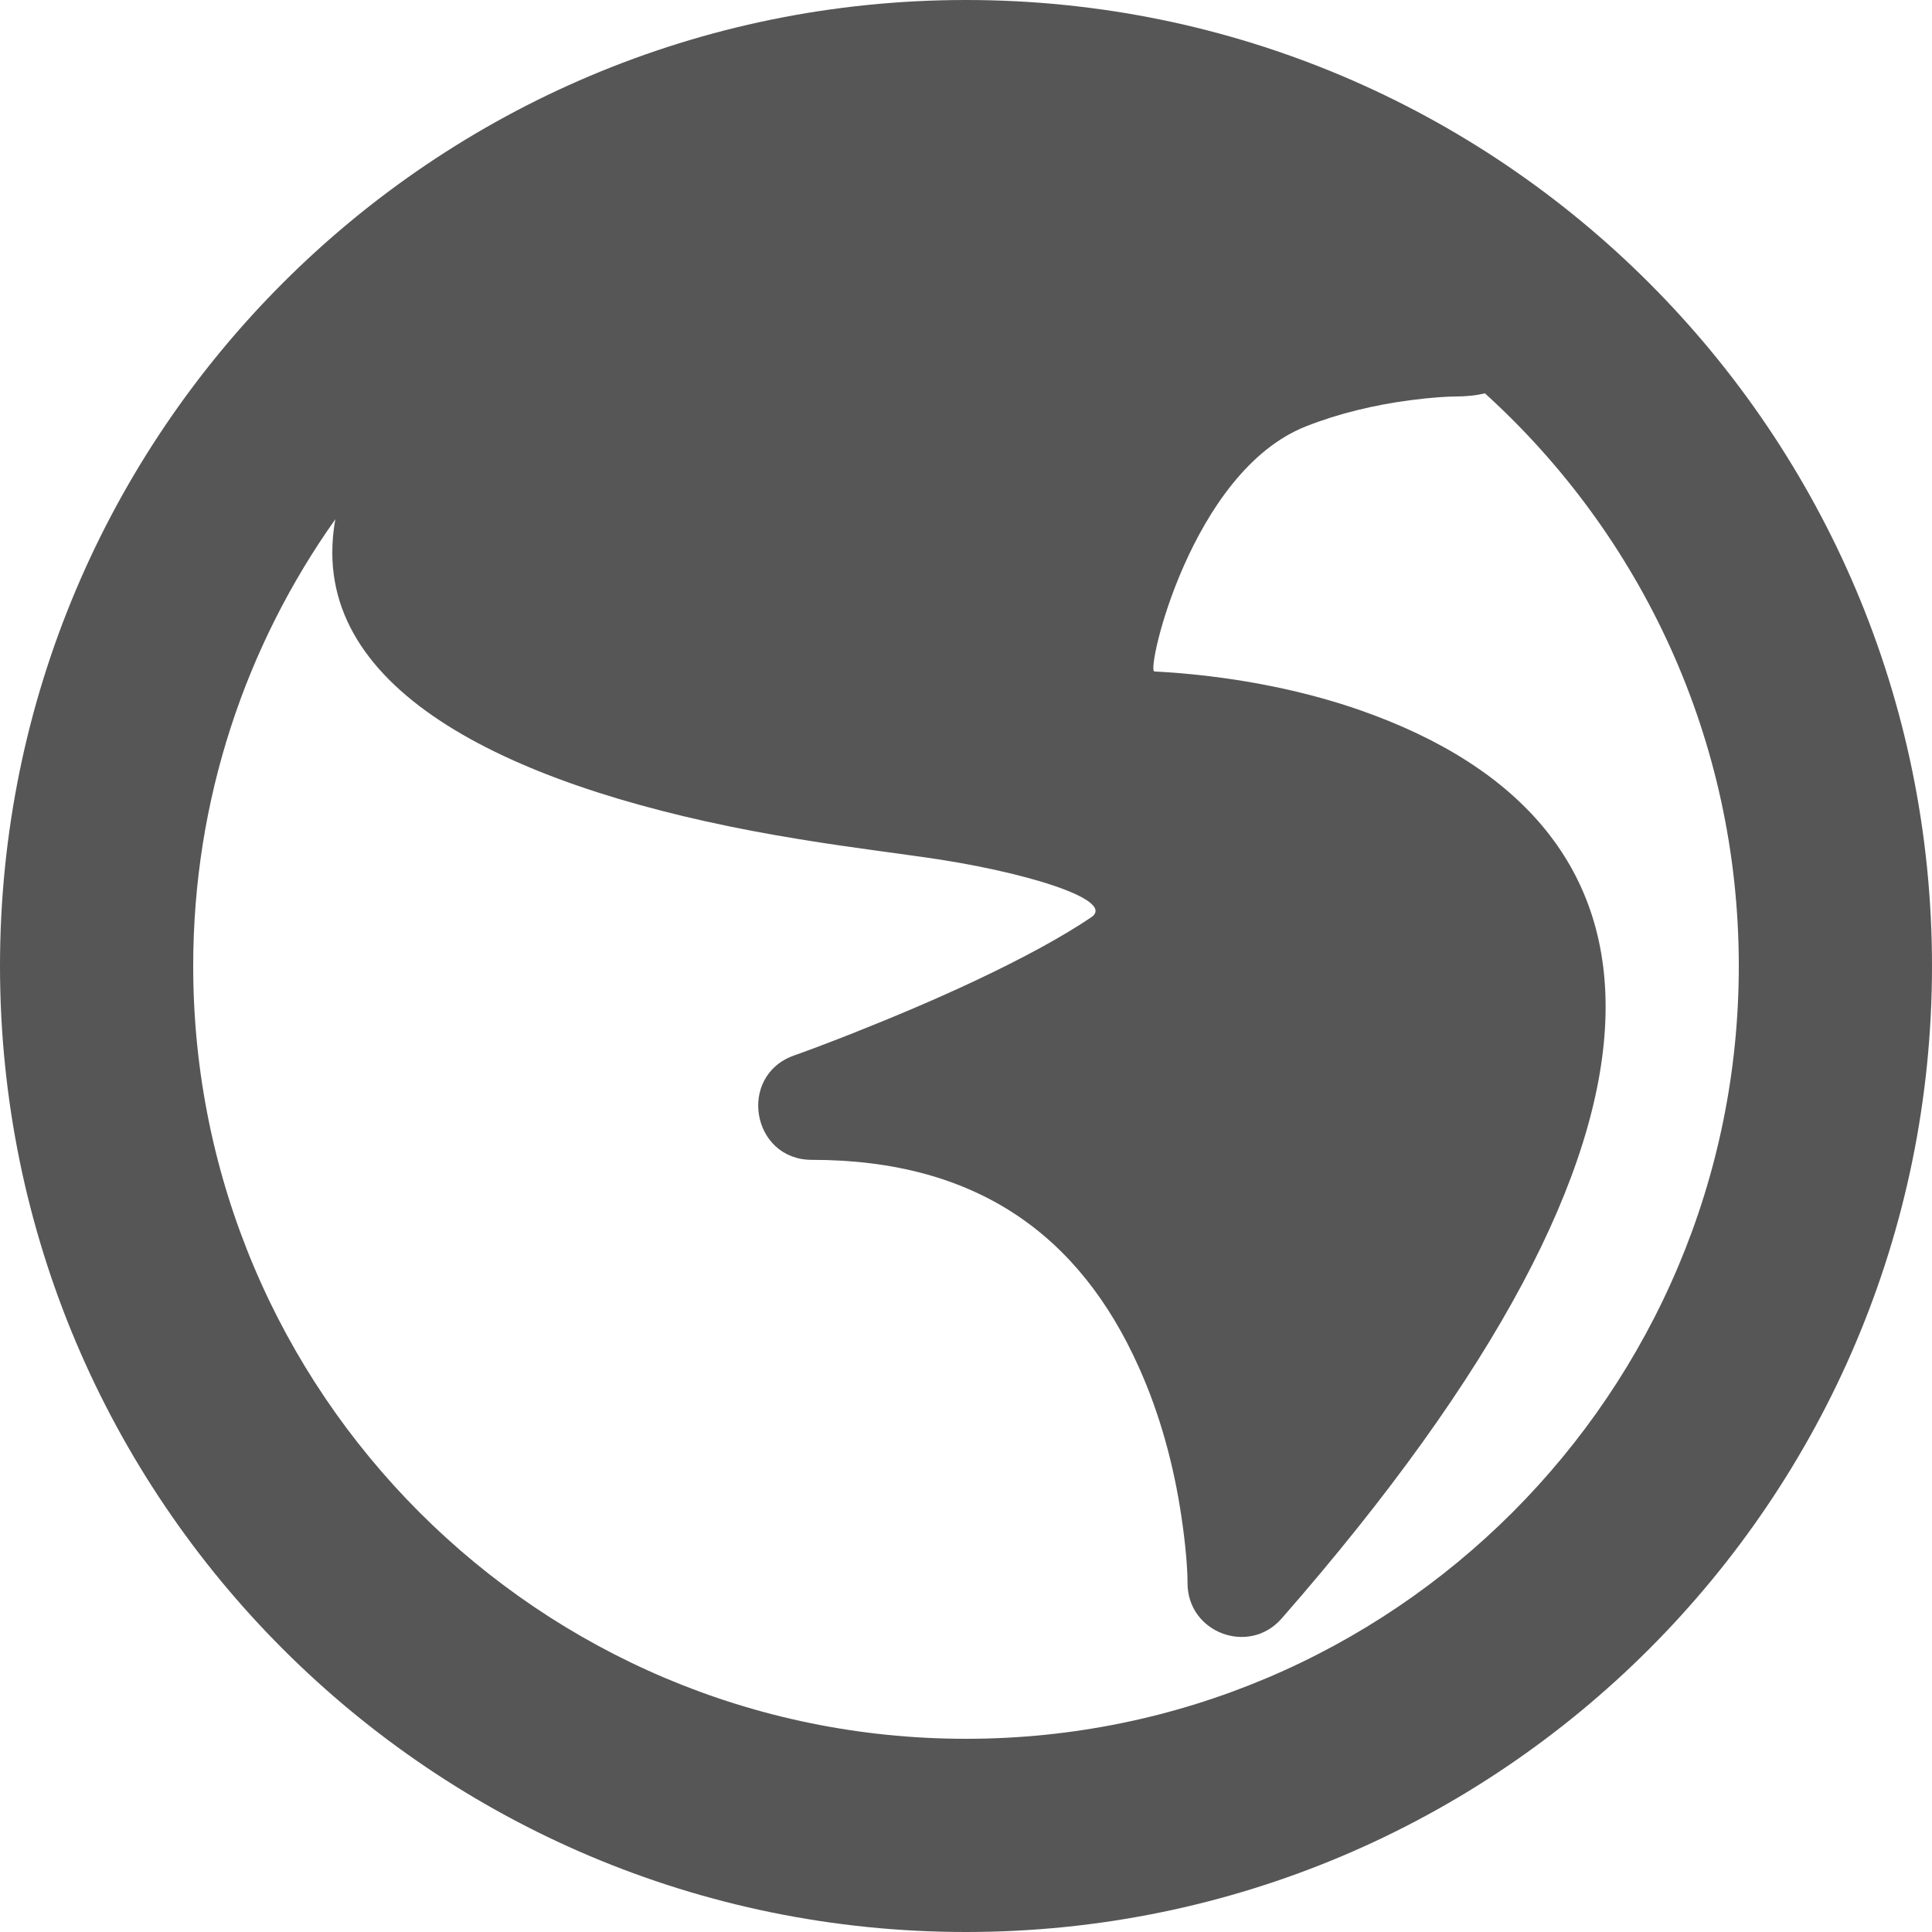
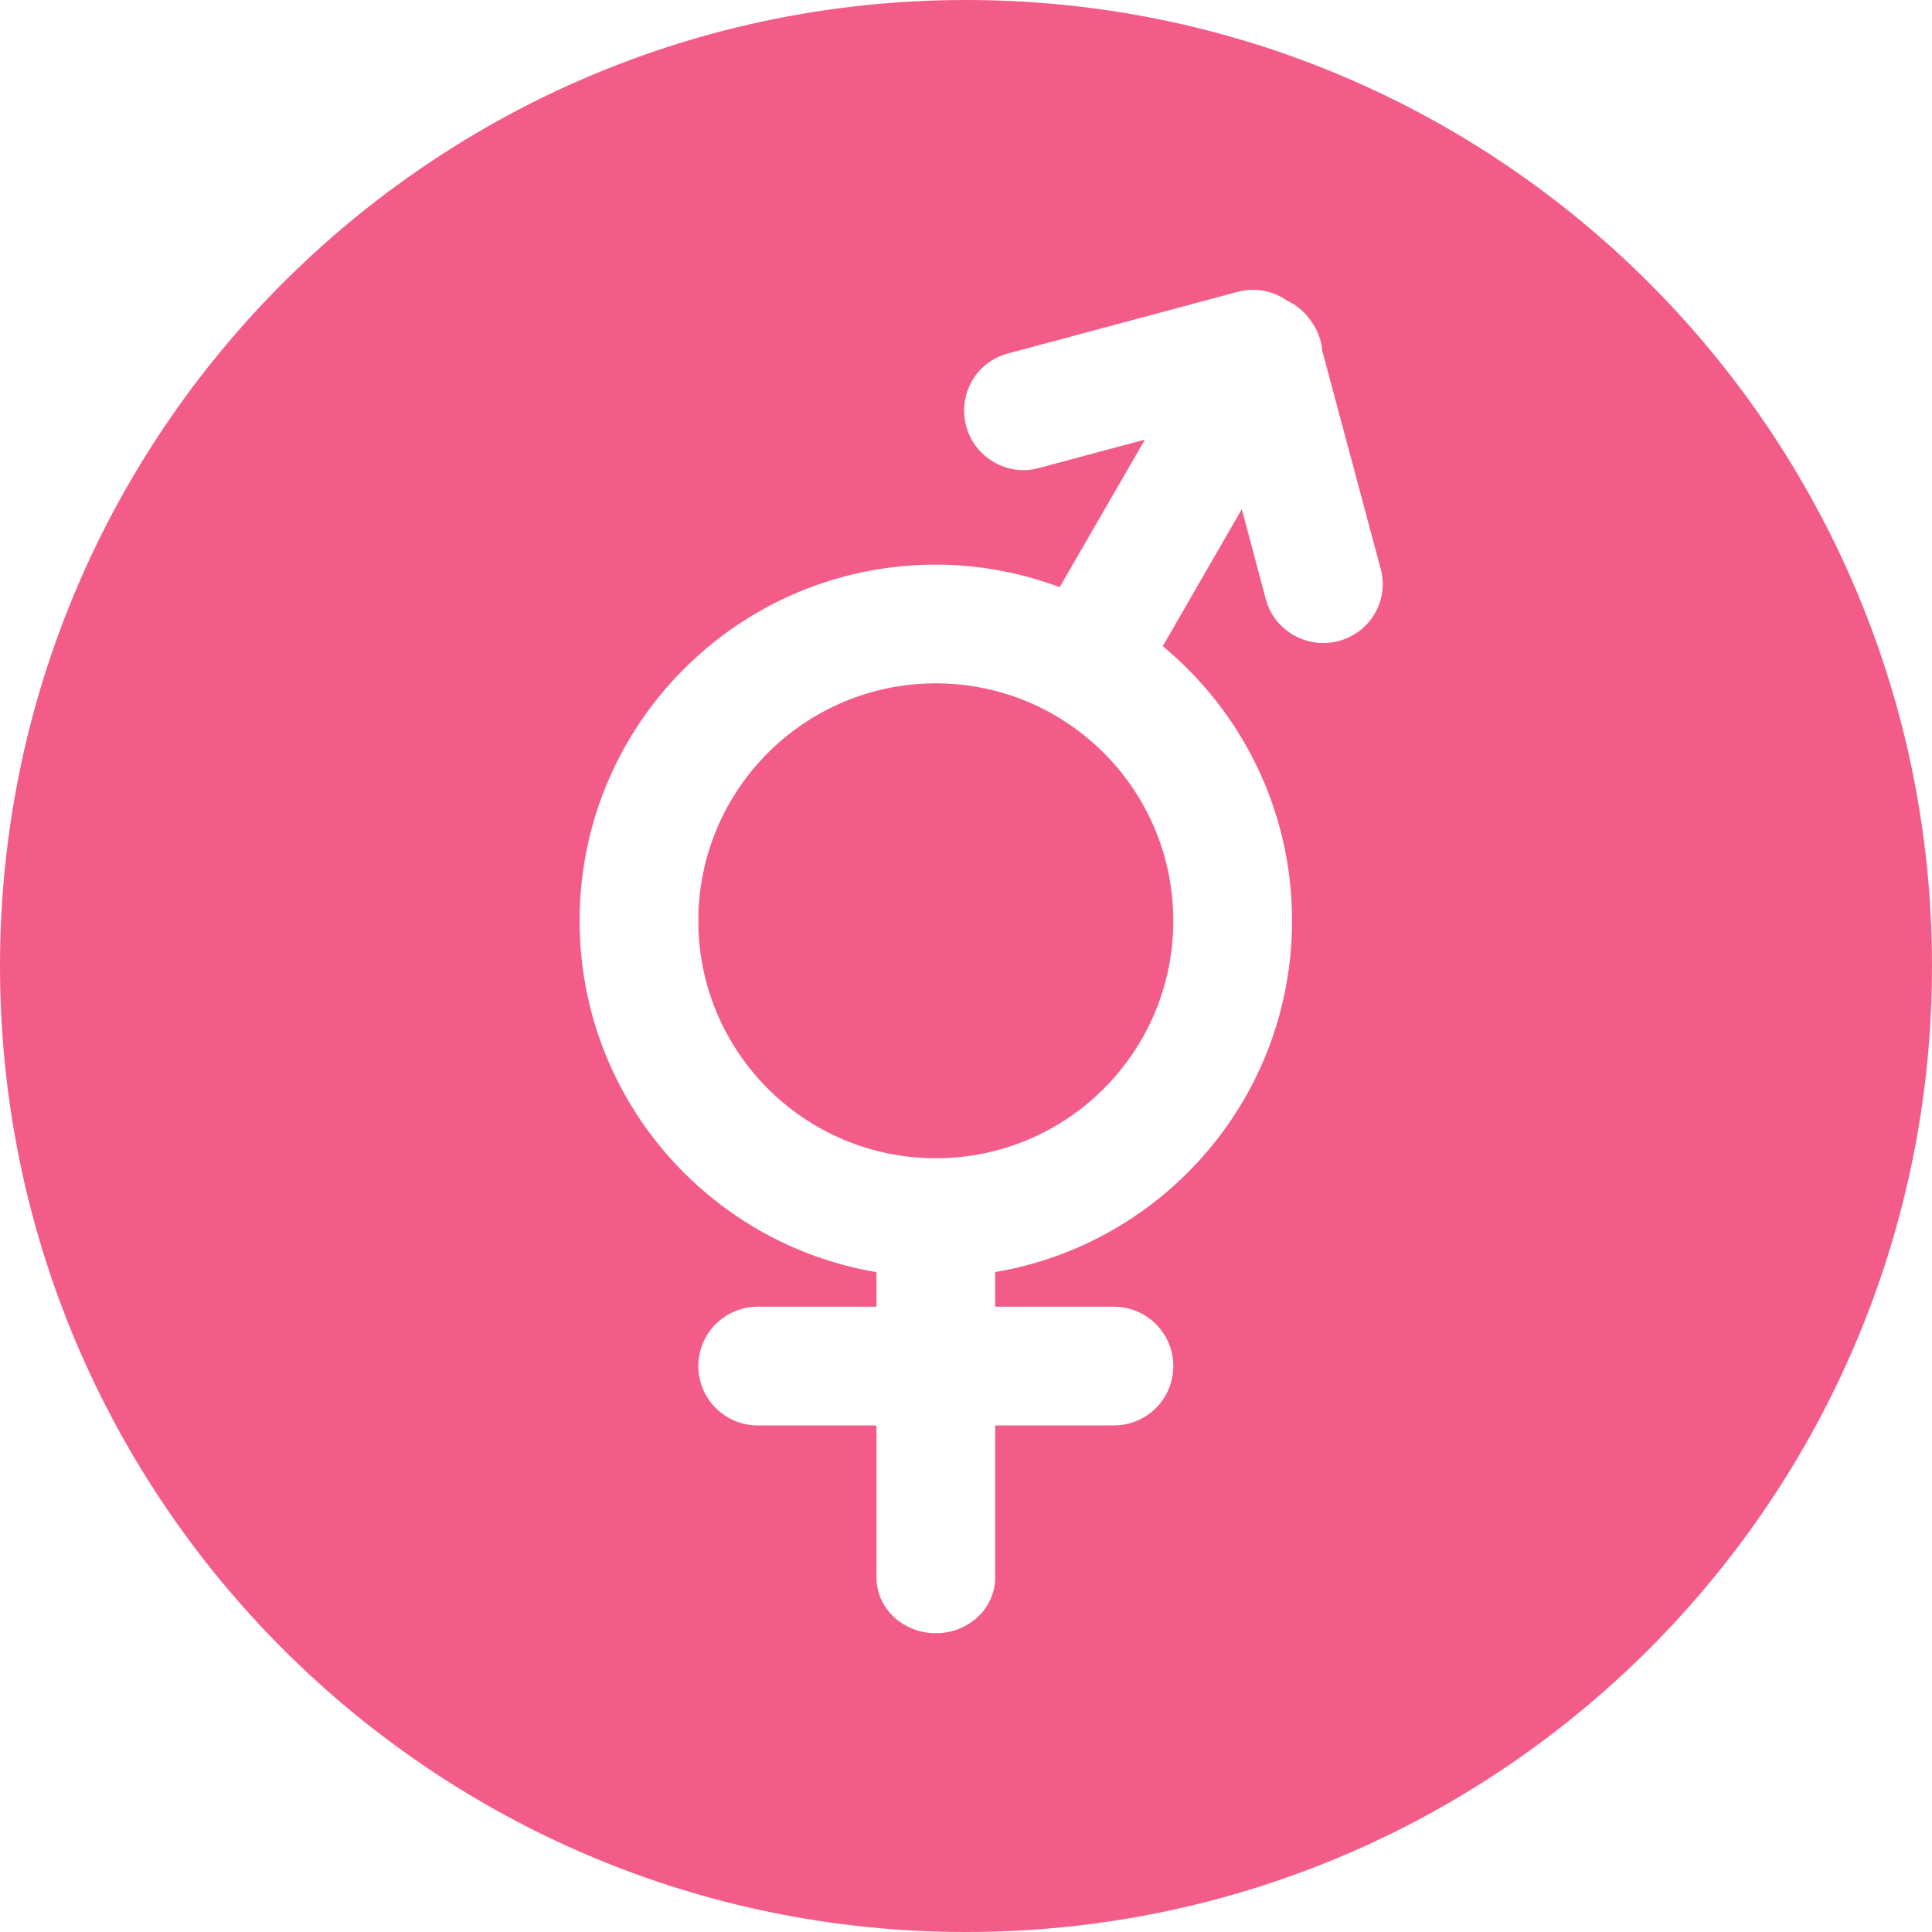
- <svg xmlns="http://www.w3.org/2000/svg" width="18px" height="18px" viewBox="0 0 18 18" version="1.1">
+ <svg xmlns="http://www.w3.org/2000/svg" width="20px" height="20px" viewBox="0 0 20 20" version="1.1">
  <defs />
  <g id="Page-1" stroke="none" stroke-width="1" fill="none" fill-rule="evenodd">
-     <g id="filter-concept" transform="translate(-1017, -249)" fill="#565656">
-       <g id="Group" transform="translate(941, 240)">
-         <path d="M79.124,13.838 C78.29,15.014 77.8,16.45 77.8,18 C77.8,21.976 81.024,25.2 85,25.2 C88.976,25.2 92.2,21.976 92.2,18 C92.2,15.885 91.288,13.983 89.835,12.665 C89.753,12.684 89.661,12.694 89.564,12.694 C89.486,12.694 89.335,12.703 89.136,12.729 C88.803,12.773 88.472,12.852 88.168,12.972 C87.097,13.394 86.675,15.252 86.755,15.256 C86.898,15.263 87.057,15.276 87.227,15.295 C87.714,15.352 88.203,15.454 88.664,15.614 C91.711,16.674 91.971,19.473 87.941,24.079 C87.637,24.427 87.064,24.212 87.064,23.75 C87.064,23.634 87.05,23.416 87.007,23.13 C86.936,22.651 86.807,22.173 86.608,21.733 C86.06,20.513 85.104,19.806 83.564,19.806 C83.003,19.806 82.868,19.023 83.397,18.834 C83.5,18.798 83.685,18.729 83.924,18.635 C84.321,18.478 84.719,18.31 85.088,18.136 C85.529,17.928 85.898,17.728 86.167,17.546 C86.406,17.384 85.533,17.114 84.592,16.984 C83.78,16.872 83.754,16.868 83.444,16.818 C81.069,16.433 79.096,15.601 79.096,14.148 C79.096,14.047 79.105,13.944 79.124,13.838 Z M94,18 C94,13.029 89.971,9 85,9 C80.029,9 76,13.029 76,18 C76,22.971 80.029,27 85,27 C89.971,27 94,22.971 94,18 Z" id="world-copy-3" />
-       </g>
+     <g id="Artboard-19" transform="translate(-36, -29)" fill="#F35C88">
+       <path d="M46,49 C51.523,49 56,44.523 56,39 C56,33.477 51.523,29 46,29 C40.477,29 36,33.477 36,39 C36,44.523 40.477,49 46,49 Z M50.293,34.889 L49.688,32.631 C49.679,32.523 49.64,32.417 49.574,32.327 C49.511,32.232 49.423,32.159 49.322,32.111 C49.179,32.011 48.995,31.973 48.816,32.02 L46.431,32.66 C46.106,32.747 45.914,33.081 46.002,33.411 C46.09,33.739 46.429,33.933 46.75,33.846 L47.852,33.551 L46.97,35.078 C46.571,34.93 46.139,34.845 45.688,34.845 C43.651,34.845 42,36.496 42,38.532 C42,40.359 43.329,41.876 45.073,42.169 L45.073,42.527 L43.844,42.527 C43.505,42.527 43.229,42.802 43.229,43.142 C43.229,43.481 43.505,43.756 43.844,43.756 L45.073,43.756 L45.073,45.331 C45.073,45.649 45.348,45.907 45.688,45.907 C46.027,45.907 46.302,45.649 46.302,45.331 L46.302,43.756 L47.531,43.756 C47.871,43.756 48.146,43.481 48.146,43.142 C48.146,42.802 47.871,42.527 47.531,42.527 L46.302,42.527 L46.302,42.168 C48.046,41.875 49.375,40.359 49.375,38.531 C49.375,37.388 48.854,36.366 48.037,35.689 L48.855,34.271 L49.105,35.207 C49.191,35.527 49.529,35.723 49.857,35.636 C50.187,35.548 50.381,35.214 50.293,34.889 Z M48.146,38.532 C48.146,39.89 47.045,40.99 45.688,40.99 C44.33,40.99 43.229,39.89 43.229,38.532 C43.229,37.174 44.33,36.074 45.688,36.074 C47.045,36.074 48.146,37.174 48.146,38.532 Z" id="demographics" />
    </g>
  </g>
</svg>
